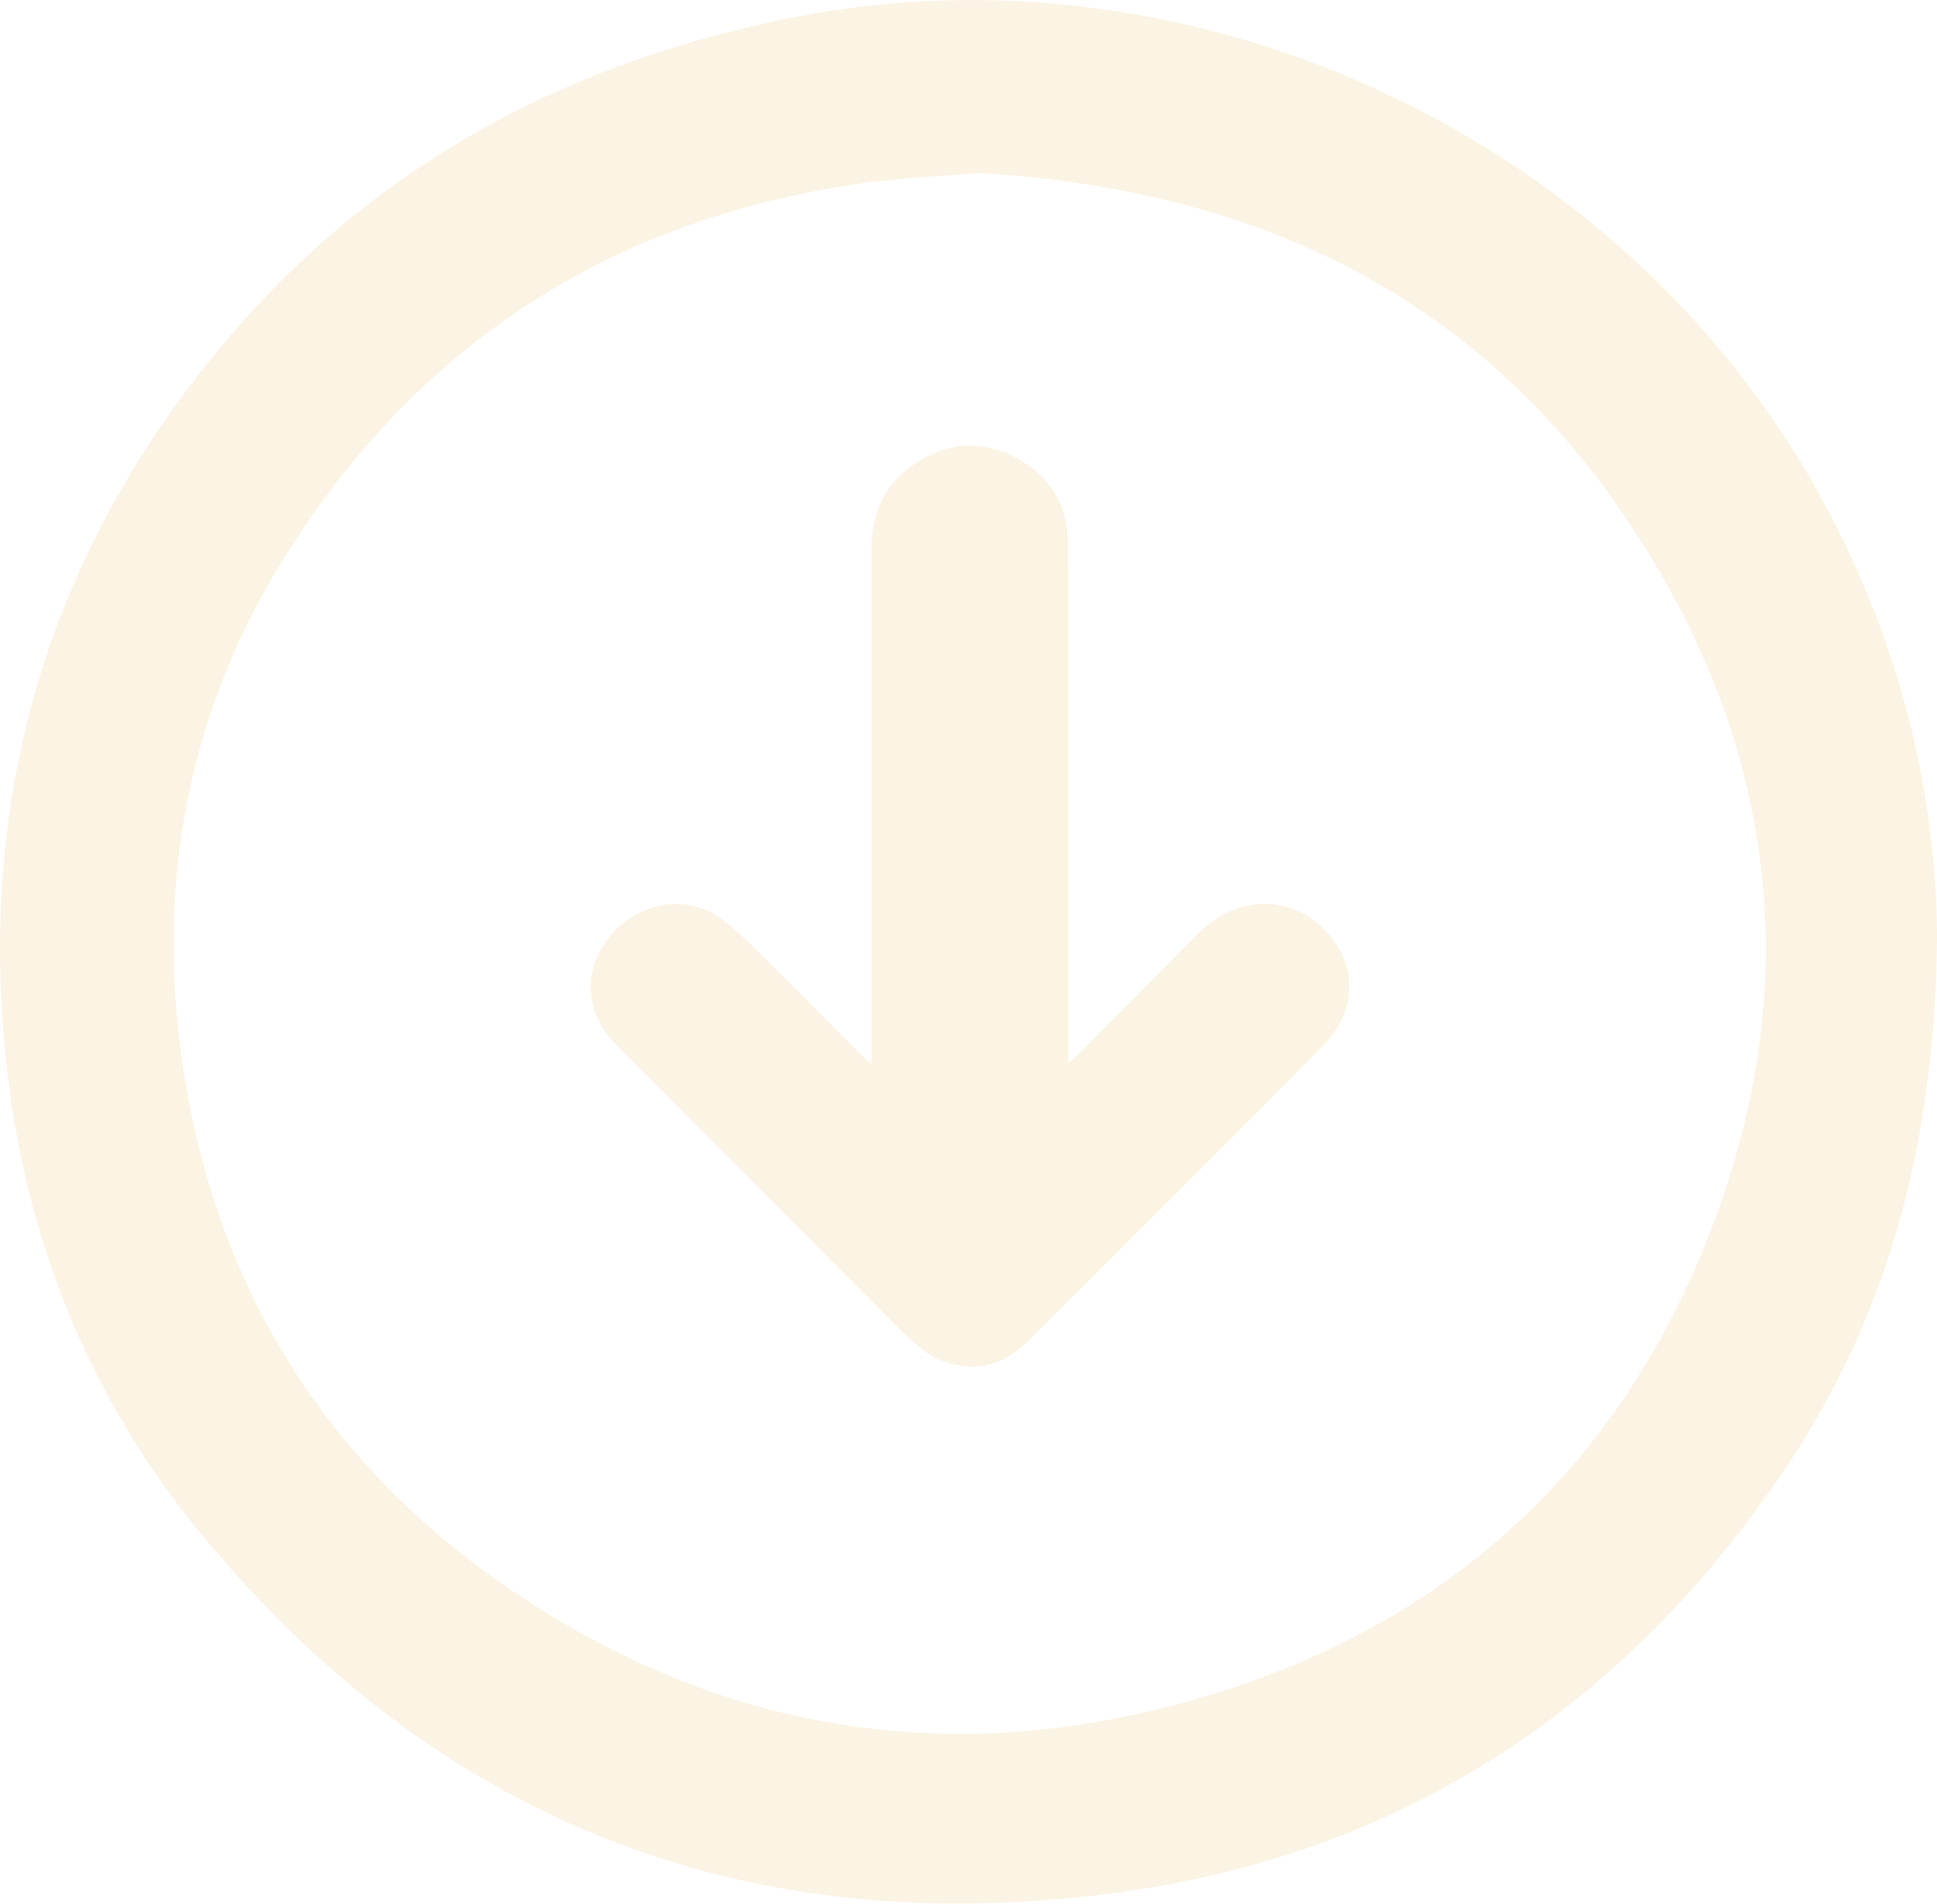
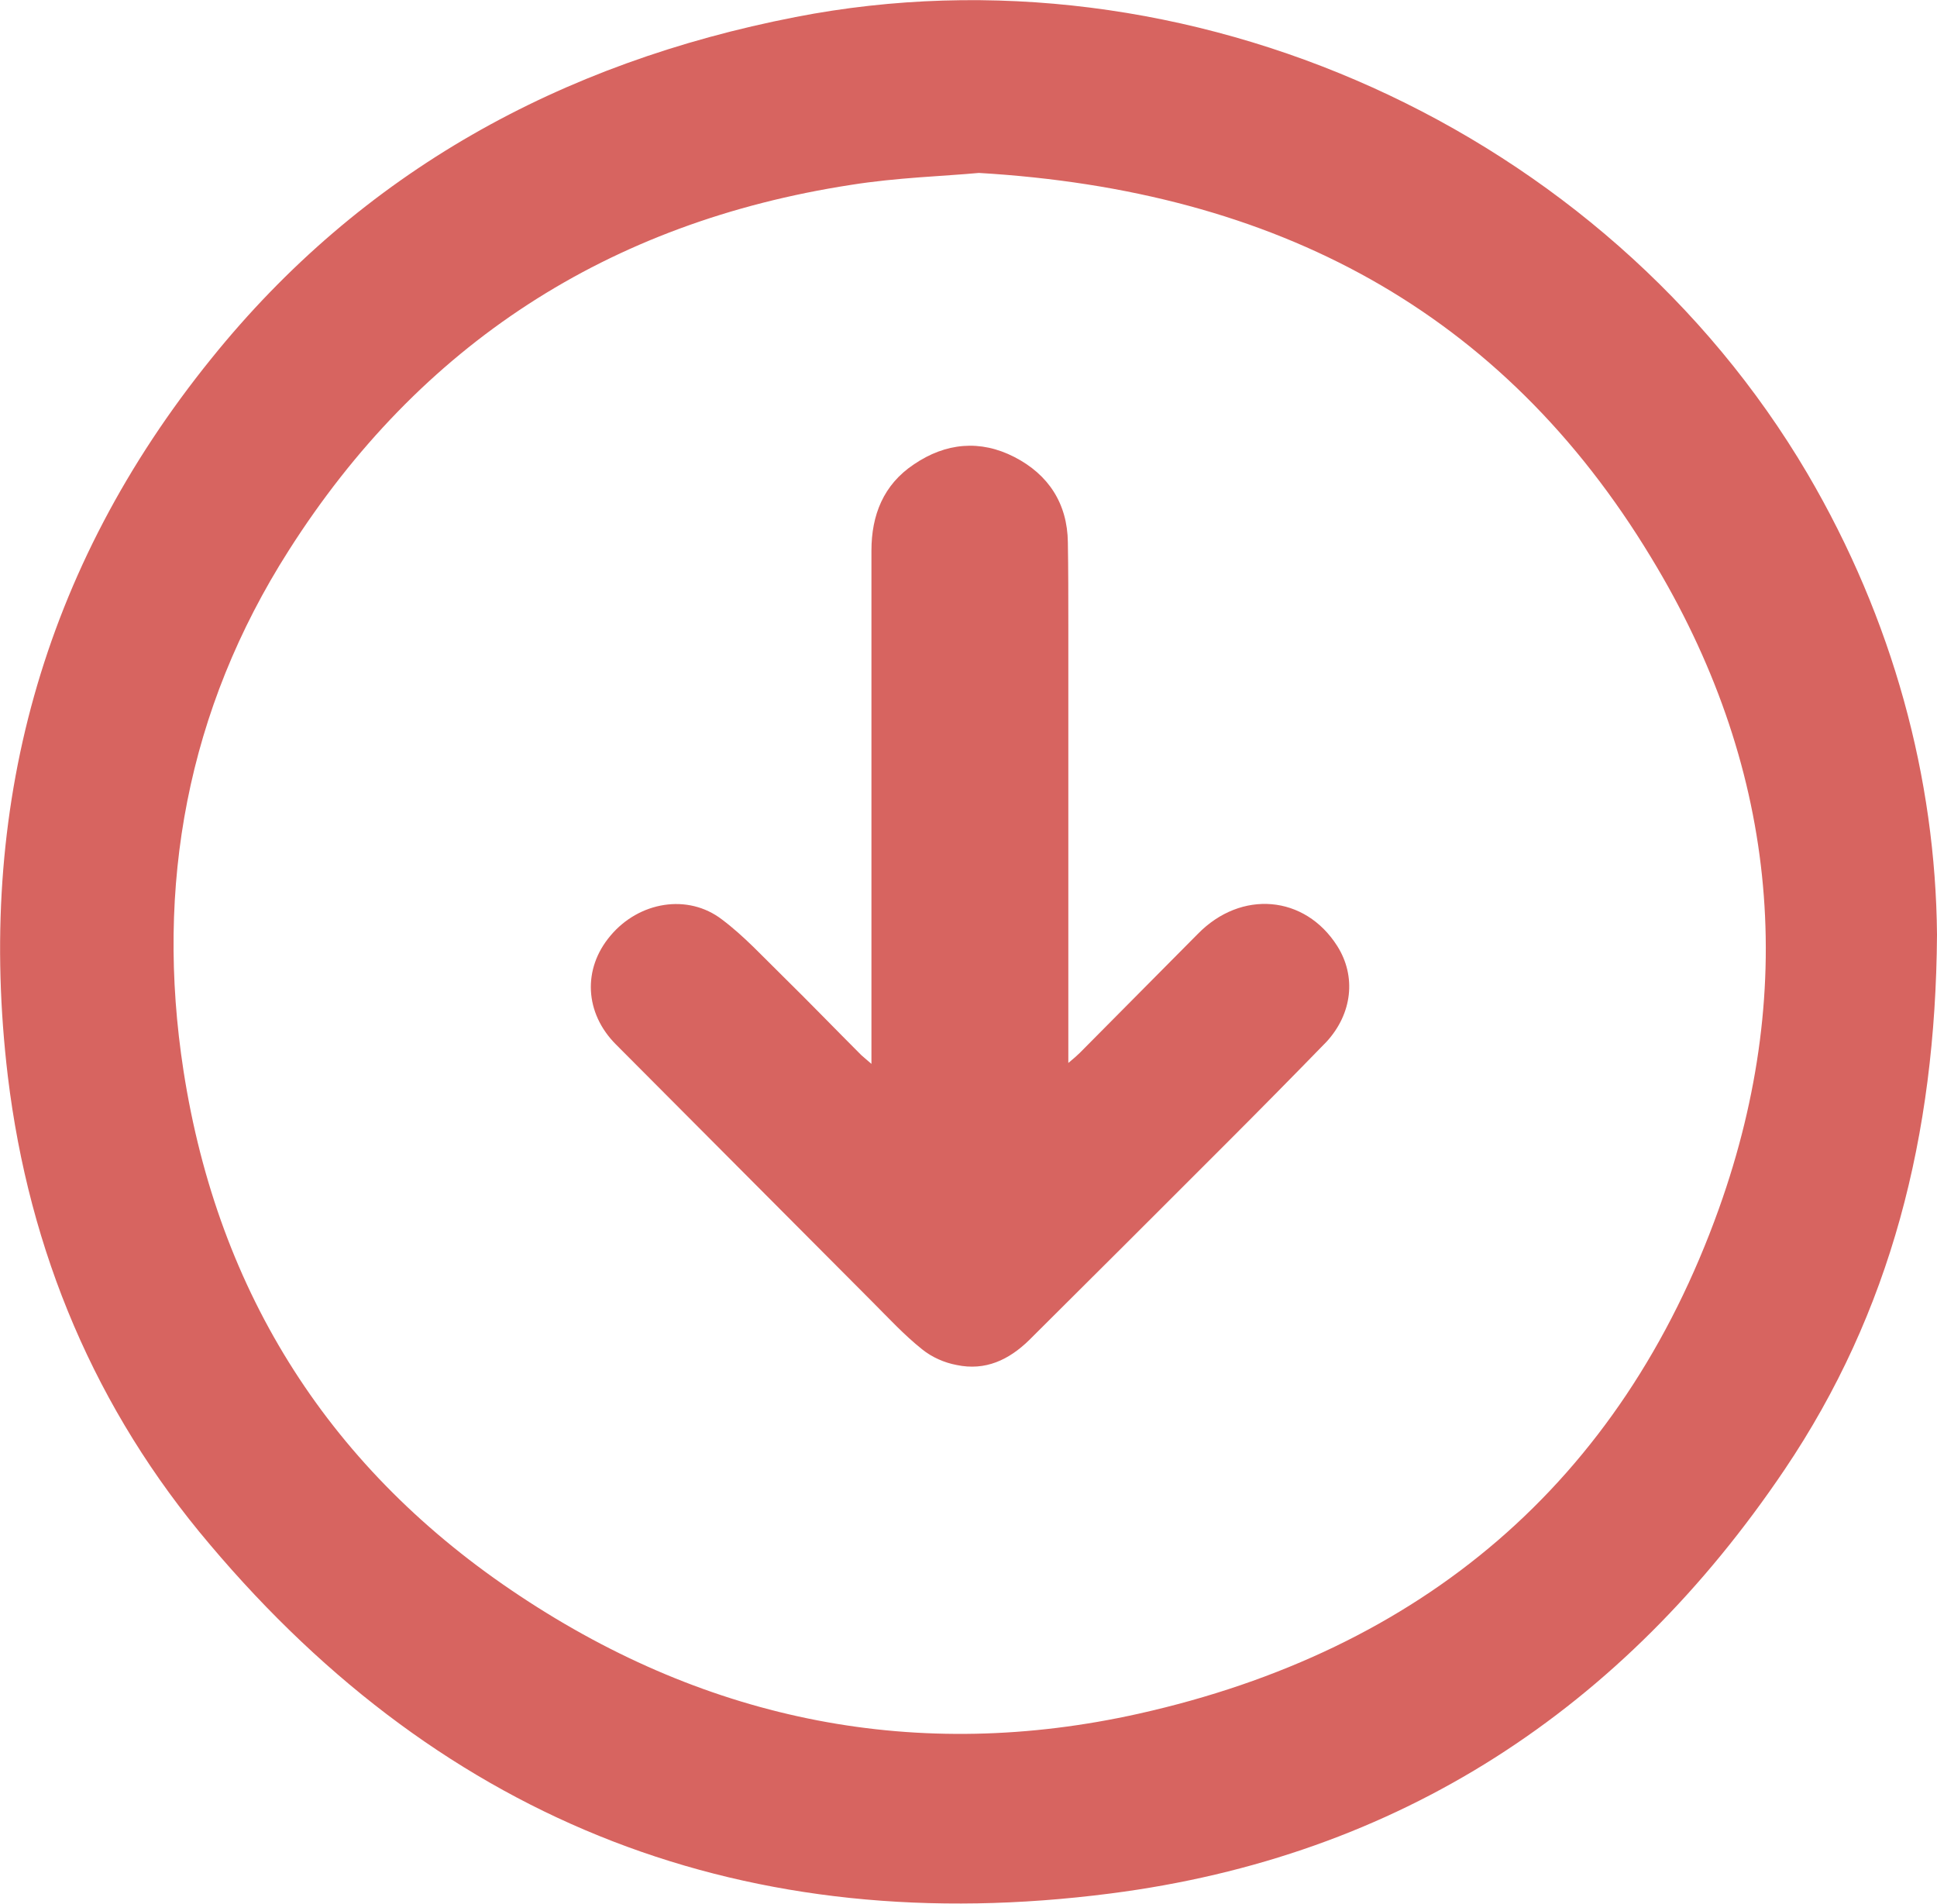
<svg xmlns="http://www.w3.org/2000/svg" version="1.1" id="Layer_1" x="0px" y="0px" viewBox="0 0 420.1 412.8" style="enable-background:new 0 0 420.1 412.8;" xml:space="preserve">
  <style type="text/css">
- 	.st0{fill:#FBF3E3;}
+ 	.st0{fill:#D76460;}
</style>
  <path class="st0" d="M420.1,202.7c-0.3,43.7-10.1,81.9-33,115.9c-35.1,52.1-83.8,84-146.3,92c-78.4,10.1-144.1-15-195.3-75.7  C20.7,305.7,6.3,271.4,1.7,233.4c-6.9-57.9,7.4-110.2,44.1-155.6c32.7-40.6,75.9-64.2,126.7-74.1C257.6-12.9,348,28,392,102.7  C410.6,134.4,419.8,168.8,420.1,202.7L420.1,202.7z M212.3,37.5c-7.5,0.7-17.8,1-27.8,2.6C132,48.2,91.1,74.6,62.6,119.4  c-22,34.5-29,72.7-22.8,112.8c7.5,48.4,32,86.8,73,113.9c41,27.2,86.3,36.2,134.2,25.5c61.2-13.7,104.5-50,125.8-109.5  c17.5-48.9,12.3-96.8-14.7-141.2C325.8,67.5,276.9,41.3,212.3,37.5L212.3,37.5z" />
-   <path class="st0" d="M290,205.1c-7-11-20.8-12.2-30.2-2.6c-8.5,8.6-17.1,17.2-25.6,25.8c-0.6,0.6-1.3,1.2-2.5,2.2c0-1.5,0-2.4,0-3.2  c0-15.6,0-31.3,0-46.9v-45.1h0c0-5.9,0-11.8-0.1-17.7c-0.1-8.4-4.2-14.7-11.6-18.5c-7.4-3.8-14.9-3.1-21.8,1.6  c-6.6,4.4-9.2,11-9.2,18.7c0,5.5,0,10.9,0,16.4l0,0v41.8l0,0c0,14.5,0,28.9,0,43.3c0,3,0,6.1,0,9.8c-1.2-1-1.7-1.5-2.2-1.9  c-5.7-5.7-11.3-11.5-17-17.1c-4.3-4.2-8.4-8.7-13.2-12.3c-7.4-5.7-18-3.9-24.2,3.5c-6.1,7.2-5.6,16.8,1.2,23.6  c18.5,18.6,37.1,37.2,55.6,55.8c3.5,3.5,6.9,7.2,10.8,10.3c2.1,1.7,4.8,2.9,7.5,3.4c6.2,1.3,11.3-1.1,15.7-5.4  c14.3-14.2,28.6-28.5,42.8-42.7c7.3-7.3,14.5-14.6,21.7-22C293.3,219.8,294.2,211.7,290,205.1L290,205.1z" />
+   <path class="st0" d="M290,205.1c-7-11-20.8-12.2-30.2-2.6c-8.5,8.6-17.1,17.2-25.6,25.8c-0.6,0.6-1.3,1.2-2.5,2.2c0-1.5,0-2.4,0-3.2  c0-15.6,0-31.3,0-46.9v-45.1l0,0c0-5.9,0-11.8-0.1-17.7c-0.1-8.4-4.2-14.7-11.6-18.5c-7.4-3.8-14.9-3.1-21.8,1.6  c-6.6,4.4-9.2,11-9.2,18.7c0,5.5,0,10.9,0,16.4l0,0v41.8l0,0c0,14.5,0,28.9,0,43.3c0,3,0,6.1,0,9.8c-1.2-1-1.7-1.5-2.2-1.9  c-5.7-5.7-11.3-11.5-17-17.1c-4.3-4.2-8.4-8.7-13.2-12.3c-7.4-5.7-18-3.9-24.2,3.5c-6.1,7.2-5.6,16.8,1.2,23.6  c18.5,18.6,37.1,37.2,55.6,55.8c3.5,3.5,6.9,7.2,10.8,10.3c2.1,1.7,4.8,2.9,7.5,3.4c6.2,1.3,11.3-1.1,15.7-5.4  c14.3-14.2,28.6-28.5,42.8-42.7c7.3-7.3,14.5-14.6,21.7-22C293.3,219.8,294.2,211.7,290,205.1L290,205.1z" />
</svg>
